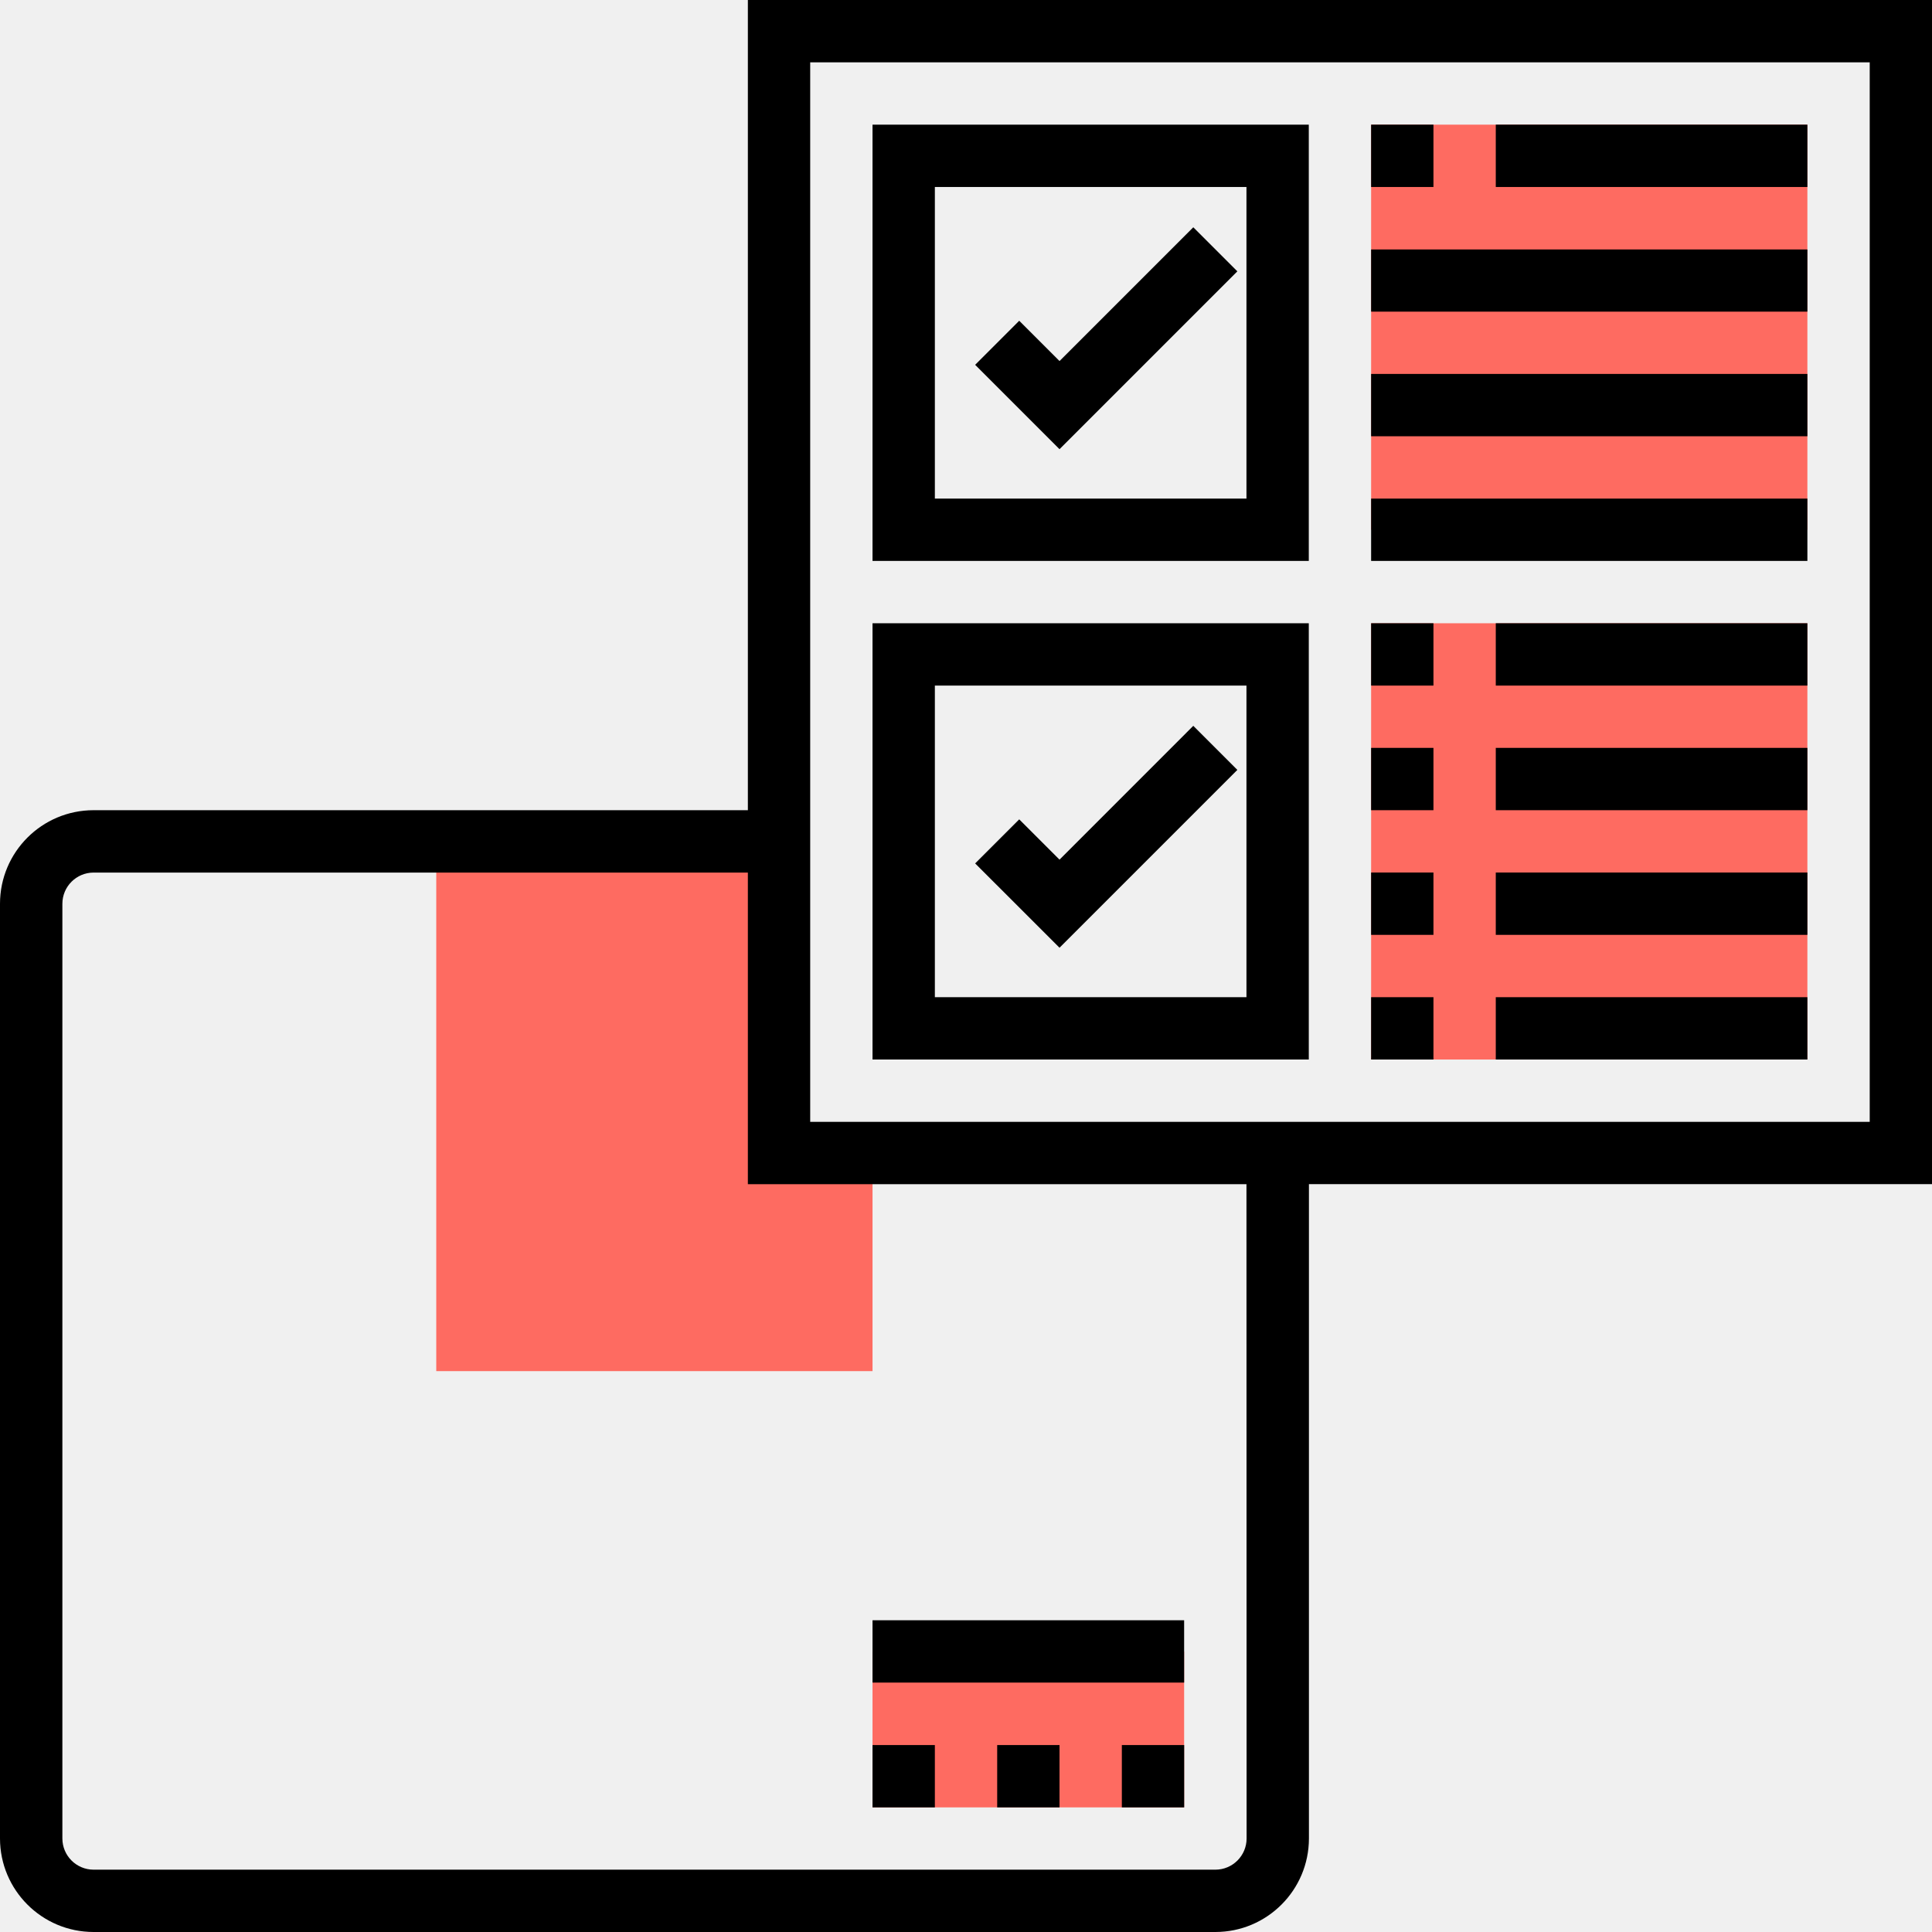
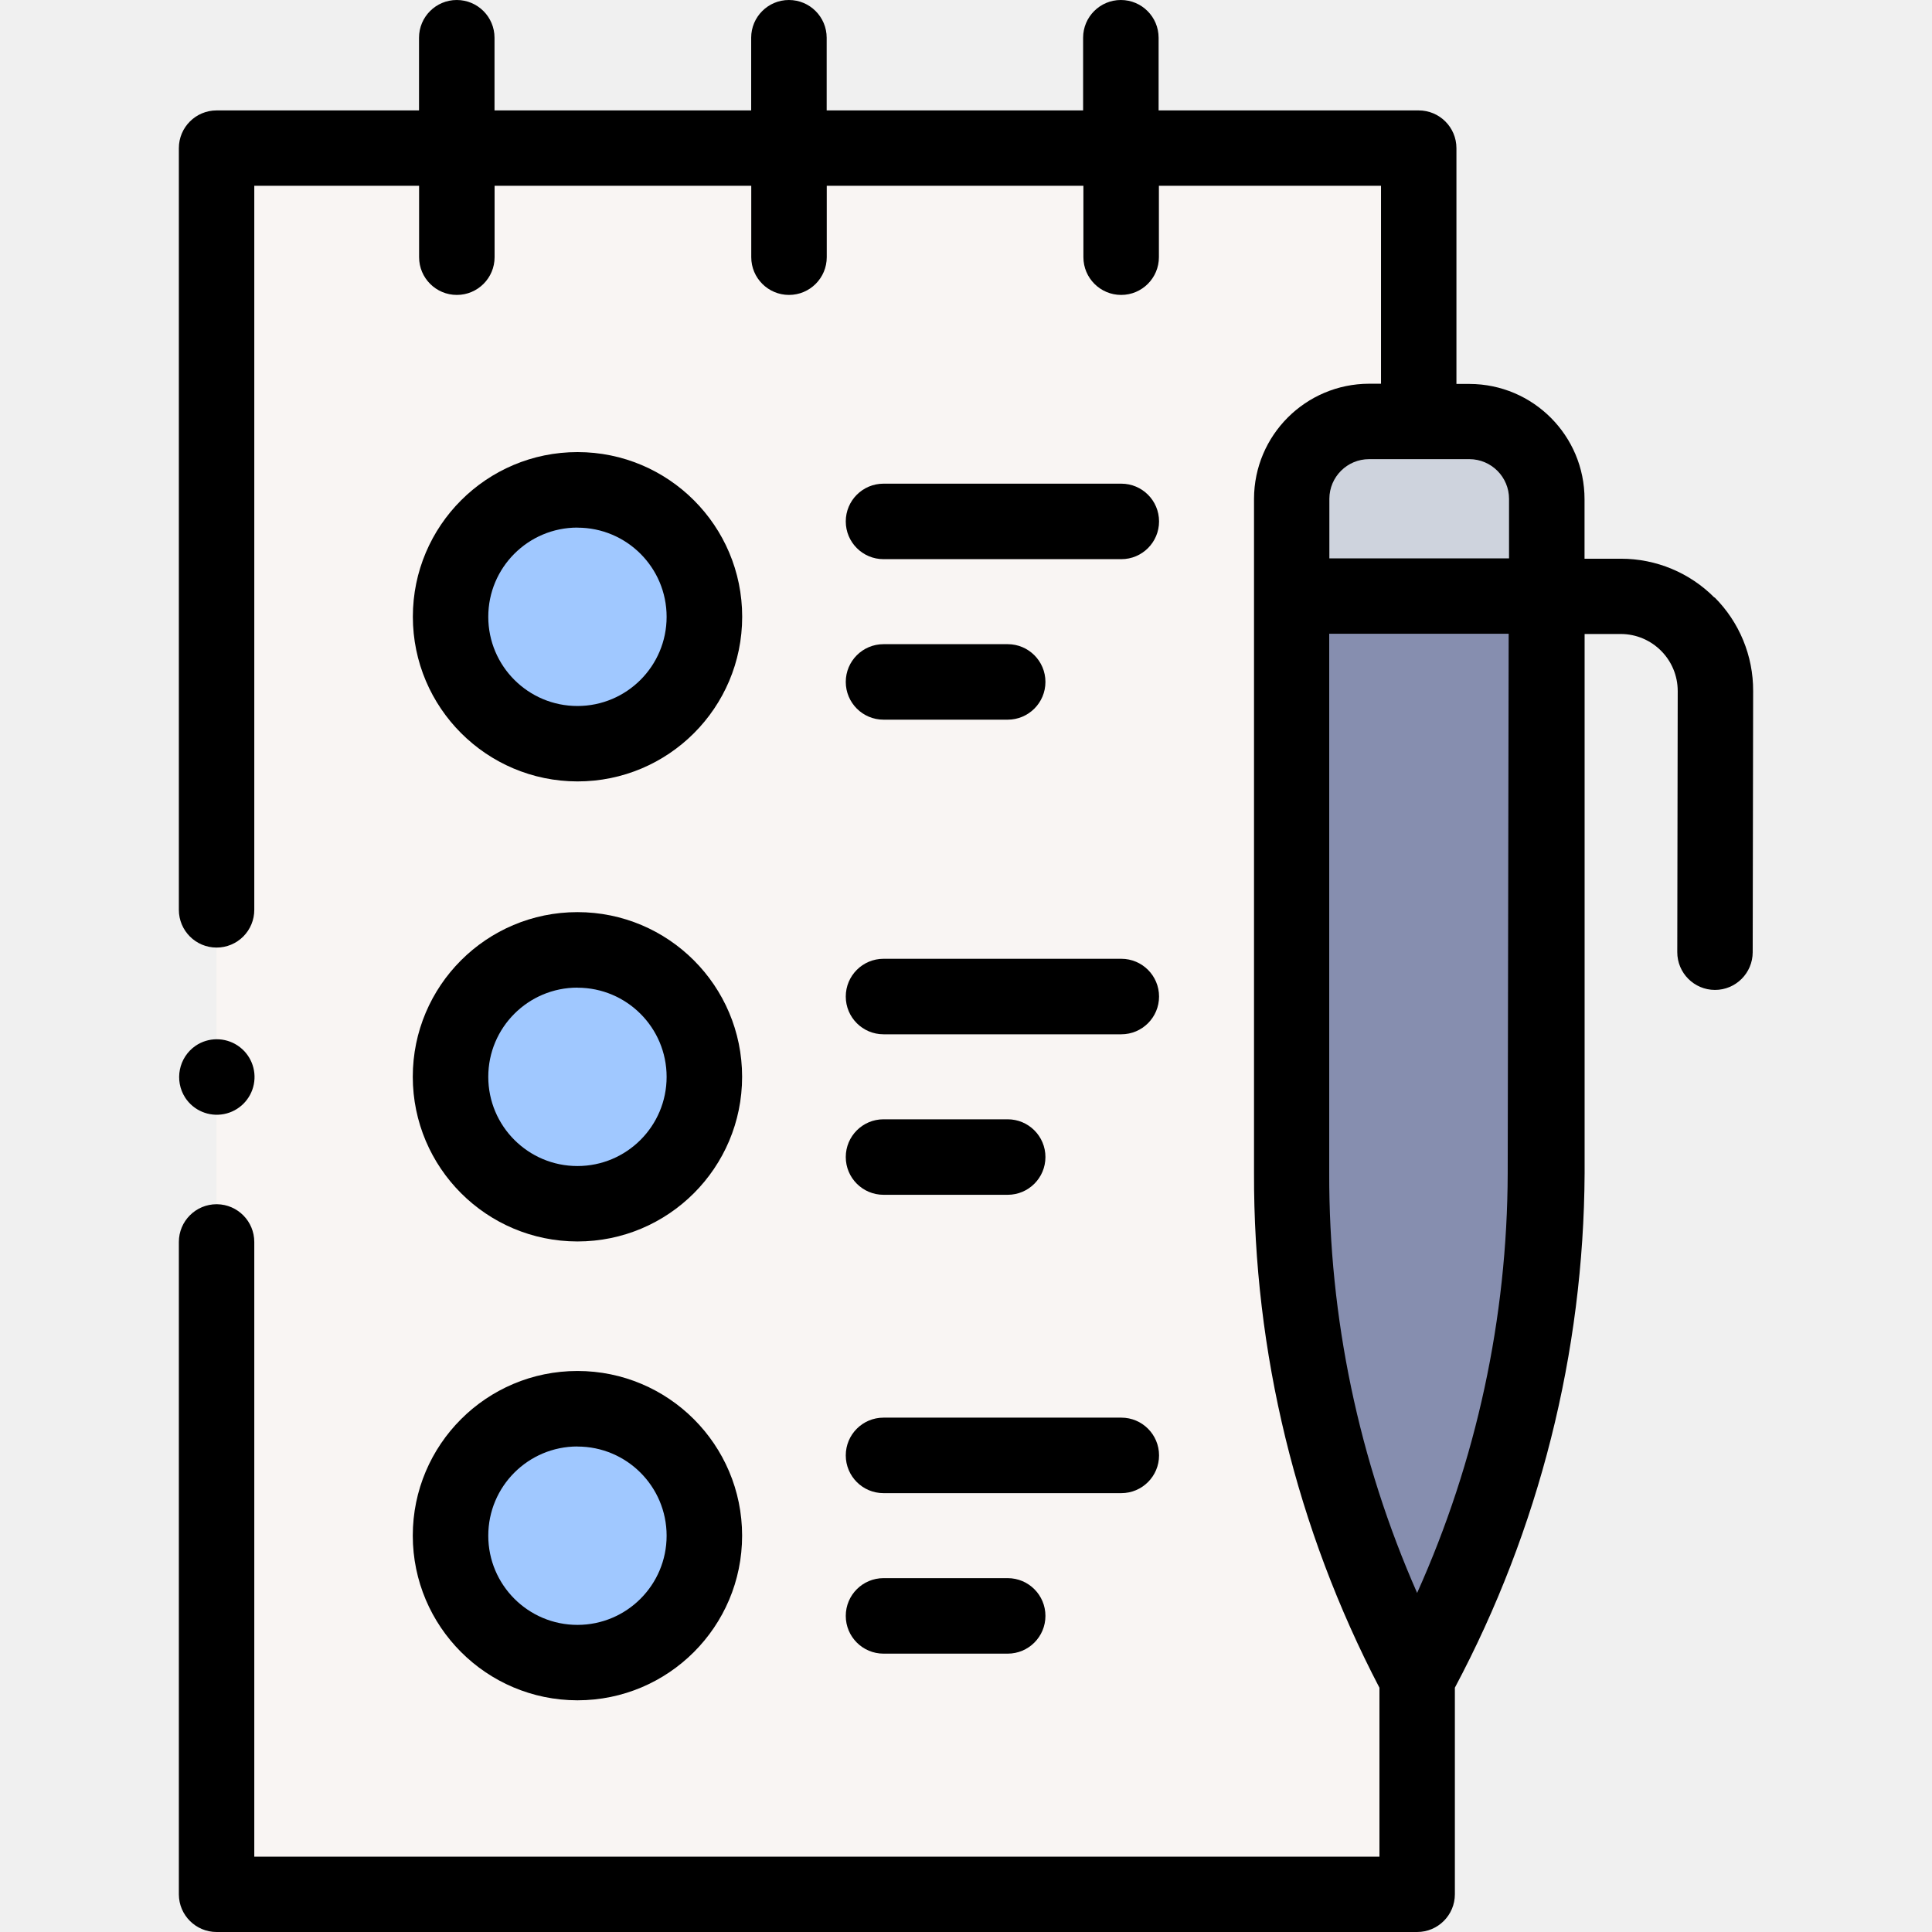
- <svg xmlns="http://www.w3.org/2000/svg" width="42" height="42" viewBox="0 0 42 42">
+ <svg xmlns="http://www.w3.org/2000/svg" width="26" height="26" viewBox="0 0 26 26">
  <defs>
    <clipPath id="clip-path">
-       <rect id="Rectangle_6" data-name="Rectangle 6" width="42" height="42" transform="translate(90 734)" fill="#fff" stroke="#707070" stroke-width="1" />
+       <rect id="Rectangle_6" data-name="Rectangle 6" width="26" height="26" transform="translate(93 741)" fill="#fff" stroke="#707070" stroke-width="1" />
    </clipPath>
  </defs>
-   <g id="img-1" transform="translate(-90 -734)" clip-path="url(#clip-path)">
-     <g id="form" transform="translate(89.323 733.323)">
-       <g id="Group_12" data-name="Group 12">
-         <path id="Path_14" data-name="Path 14" d="M30.484,3.387h9.484v8.806H30.484Z" fill="#fe6b61" />
+   <g id="img-1" transform="translate(-93 -741)" clip-path="url(#clip-path)">
+     <g id="order" transform="translate(93 741)">
+       <g id="Group_42" data-name="Group 42">
+         <path id="Path_63" data-name="Path 63" d="M17.383,8.022v7.761a14.309,14.309,0,0,0,1.688,6.8h0v2.906H2.915V1.994H19.091V5.672h-.665a1.042,1.042,0,0,0-1.044,1.04v1.31Z" fill="#f9f5f3" />
      </g>
-       <g id="Group_13" data-name="Group 13">
-         <path id="Path_15" data-name="Path 15" d="M19.645,36.581h6.774v3.387H19.645Z" fill="#fe6b61" />
+       <g id="Group_43" data-name="Group 43">
+         <circle id="Ellipse_5" data-name="Ellipse 5" cx="1.708" cy="1.708" r="1.708" transform="translate(6.063 6.593)" fill="#a0c8ff" />
      </g>
-       <g id="Group_14" data-name="Group 14">
-         <path id="Path_16" data-name="Path 16" d="M30.484,14.226h9.484V23.71H30.484Z" fill="#fe6b61" />
+       <g id="Group_44" data-name="Group 44">
+         <circle id="Ellipse_6" data-name="Ellipse 6" cx="1.708" cy="1.708" r="1.708" transform="translate(6.063 12.783)" fill="#a0c8ff" />
      </g>
-       <g id="Group_15" data-name="Group 15">
-         <path id="Path_17" data-name="Path 17" d="M17.613,25.742V18.968H10.161V30.484h9.484V25.742Z" fill="#fe6b61" />
+       <g id="Group_45" data-name="Group 45">
+         <circle id="Ellipse_7" data-name="Ellipse 7" cx="1.708" cy="1.708" r="1.708" transform="translate(6.063 18.959)" fill="#a0c8ff" />
      </g>
-       <g id="Group_16" data-name="Group 16">
-         <path id="Path_18" data-name="Path 18" d="M22.355,38.613H23.71v1.355H22.355Z" />
-         <path id="Path_19" data-name="Path 19" d="M19.645,38.613H21v1.355H19.645Z" />
-         <path id="Path_20" data-name="Path 20" d="M25.065,38.613h1.355v1.355H25.065Z" />
-         <path id="Path_21" data-name="Path 21" d="M19.645,35.9h6.774v1.355H19.645Z" />
-         <path id="Path_22" data-name="Path 22" d="M29.129,14.226H19.645V23.71h9.484Zm-1.355,8.129H21V15.581h6.774Z" />
-         <path id="Path_23" data-name="Path 23" d="M27.576,17.414l-.958-.958L23.71,19.365l-.876-.876-.958.958L23.71,21.28Z" />
-         <path id="Path_24" data-name="Path 24" d="M29.129,3.387H19.645v9.484h9.484Zm-1.355,8.129H21V4.742h6.774Z" />
-         <path id="Path_25" data-name="Path 25" d="M27.576,6.576l-.958-.958L23.71,8.526l-.876-.876-.958.958,1.834,1.834Z" />
-         <path id="Path_26" data-name="Path 26" d="M30.484,3.387h1.355V4.742H30.484Z" />
-         <path id="Path_27" data-name="Path 27" d="M33.194,3.387h6.774V4.742H33.194Z" />
-         <path id="Path_28" data-name="Path 28" d="M30.484,14.226h1.355v1.355H30.484Z" />
-         <path id="Path_29" data-name="Path 29" d="M33.194,14.226h6.774v1.355H33.194Z" />
-         <path id="Path_30" data-name="Path 30" d="M30.484,16.935h1.355V18.29H30.484Z" />
-         <path id="Path_31" data-name="Path 31" d="M33.194,16.935h6.774V18.29H33.194Z" />
-         <path id="Path_32" data-name="Path 32" d="M30.484,19.645h1.355V21H30.484Z" />
-         <path id="Path_33" data-name="Path 33" d="M33.194,19.645h6.774V21H33.194Z" />
-         <path id="Path_34" data-name="Path 34" d="M30.484,22.355h1.355V23.71H30.484Z" />
-         <path id="Path_35" data-name="Path 35" d="M33.194,22.355h6.774V23.71H33.194Z" />
-         <path id="Path_36" data-name="Path 36" d="M30.484,6.1h9.484V7.452H30.484Z" />
-         <path id="Path_37" data-name="Path 37" d="M30.484,8.806h9.484v1.355H30.484Z" />
-         <path id="Path_38" data-name="Path 38" d="M30.484,11.516h9.484v1.355H30.484Z" />
-         <path id="Path_39" data-name="Path 39" d="M42.677.677H16.935V18.29H2.71A2.035,2.035,0,0,0,.677,20.323V40.645A2.035,2.035,0,0,0,2.71,42.677H27.1a2.035,2.035,0,0,0,2.032-2.032V26.419H42.677Zm-14.9,39.968a.679.679,0,0,1-.677.677H2.71a.679.679,0,0,1-.677-.677V20.323a.679.679,0,0,1,.677-.677H16.935v6.774H27.774ZM41.323,25.065H18.29V2.032H41.323Z" />
+       <g id="Group_46" data-name="Group 46">
+         <path id="Path_64" data-name="Path 64" d="M19.1,8.022H17.383v7.761a14.306,14.306,0,0,0,1.688,6.8,14.323,14.323,0,0,0,1.73-6.8l.014-7.767H19.1Z" fill="#868eaf" />
+       </g>
+       <g id="Group_47" data-name="Group 47">
+         <path id="Path_65" data-name="Path 65" d="M19.777,5.674l-1.351,0a1.042,1.042,0,0,0-1.043,1.04v1.31h3.432l0-1.3a1.042,1.042,0,0,0-1.04-1.044Z" fill="#ced3dd" />
+       </g>
+       <g id="Group_48" data-name="Group 48">
+         <path id="Path_66" data-name="Path 66" d="M11.89,7.525h3.2a.508.508,0,0,0,0-1.016h-3.2a.508.508,0,0,0,0,1.016Z" />
+         <path id="Path_67" data-name="Path 67" d="M11.89,9.685h1.671a.508.508,0,1,0,0-1.016H11.89a.508.508,0,0,0,0,1.016Z" />
+         <path id="Path_68" data-name="Path 68" d="M11.89,13.919h3.2a.508.508,0,0,0,0-1.016h-3.2a.508.508,0,0,0,0,1.016Z" />
+         <path id="Path_69" data-name="Path 69" d="M11.89,16.079h1.671a.508.508,0,1,0,0-1.016H11.89a.508.508,0,1,0,0,1.016Z" />
+         <path id="Path_70" data-name="Path 70" d="M7.771,10.516A2.216,2.216,0,1,0,5.556,8.3,2.218,2.218,0,0,0,7.771,10.516Zm0-3.415a1.2,1.2,0,1,1-1.2,1.2A1.2,1.2,0,0,1,7.771,7.1Z" />
+         <path id="Path_71" data-name="Path 71" d="M7.771,16.707a2.216,2.216,0,1,0-2.216-2.216A2.218,2.218,0,0,0,7.771,16.707Zm0-3.415a1.2,1.2,0,1,1-1.2,1.2A1.2,1.2,0,0,1,7.771,13.291Z" />
+         <path id="Path_72" data-name="Path 72" d="M7.771,22.882a2.216,2.216,0,1,0-2.216-2.216A2.218,2.218,0,0,0,7.771,22.882Zm0-3.415a1.2,1.2,0,1,1-1.2,1.2A1.2,1.2,0,0,1,7.771,19.466Z" />
+         <path id="Path_73" data-name="Path 73" d="M11.89,20.094h3.2a.508.508,0,0,0,0-1.016h-3.2a.508.508,0,0,0,0,1.016Z" />
+         <path id="Path_74" data-name="Path 74" d="M11.89,22.254h1.671a.508.508,0,0,0,0-1.016H11.89a.508.508,0,0,0,0,1.016Z" />
+         <path id="Path_75" data-name="Path 75" d="M23.073,8.043a1.77,1.77,0,0,0-1.258-.524l-.491,0v-.8a1.551,1.551,0,0,0-1.547-1.552H19.6V1.994a.508.508,0,0,0-.508-.508h-3.5V.508a.508.508,0,0,0-1.016,0v.978H11.125V.508a.508.508,0,0,0-1.016,0v.978H6.655V.508a.508.508,0,0,0-1.016,0v.978H2.915a.508.508,0,0,0-.508.508v10.25a.508.508,0,0,0,.508.508h0a.507.507,0,0,0,.507-.508c0-.012,0-.024,0-.036V2.5H5.64v.961a.508.508,0,0,0,1.016,0V2.5h3.454v.961a.508.508,0,0,0,1.016,0V2.5h3.454v.961a.508.508,0,1,0,1.016,0V2.5h2.989V5.164h-.16a1.552,1.552,0,0,0-1.549,1.548v9.071a14.879,14.879,0,0,0,1.688,6.93v2.273H3.422v-8.22c0-.017,0-.034,0-.052a.508.508,0,0,0-.5-.508H2.915a.508.508,0,0,0-.508.508v8.78A.508.508,0,0,0,2.915,26H19.071a.508.508,0,0,0,.508-.508v-2.78a14.9,14.9,0,0,0,1.746-6.923V8.532l.487,0a.768.768,0,0,1,.766.769l-.006,3.512a.508.508,0,0,0,.507.509h0a.508.508,0,0,0,.508-.507L23.593,9.3a1.771,1.771,0,0,0-.52-1.262ZM17.89,6.712a.535.535,0,0,1,.534-.533h0l1.351,0a.535.535,0,0,1,.533.535v.8H17.89v-.8Zm2.4,9.076a13.864,13.864,0,0,1-1.219,5.649,13.921,13.921,0,0,1-1.183-5.654V8.529h2.415Z" />
+         <path id="Path_76" data-name="Path 76" d="M2.493,14.773a.508.508,0,1,0,.14-.7.512.512,0,0,0-.14.7Z" />
      </g>
    </g>
  </g>
</svg>
